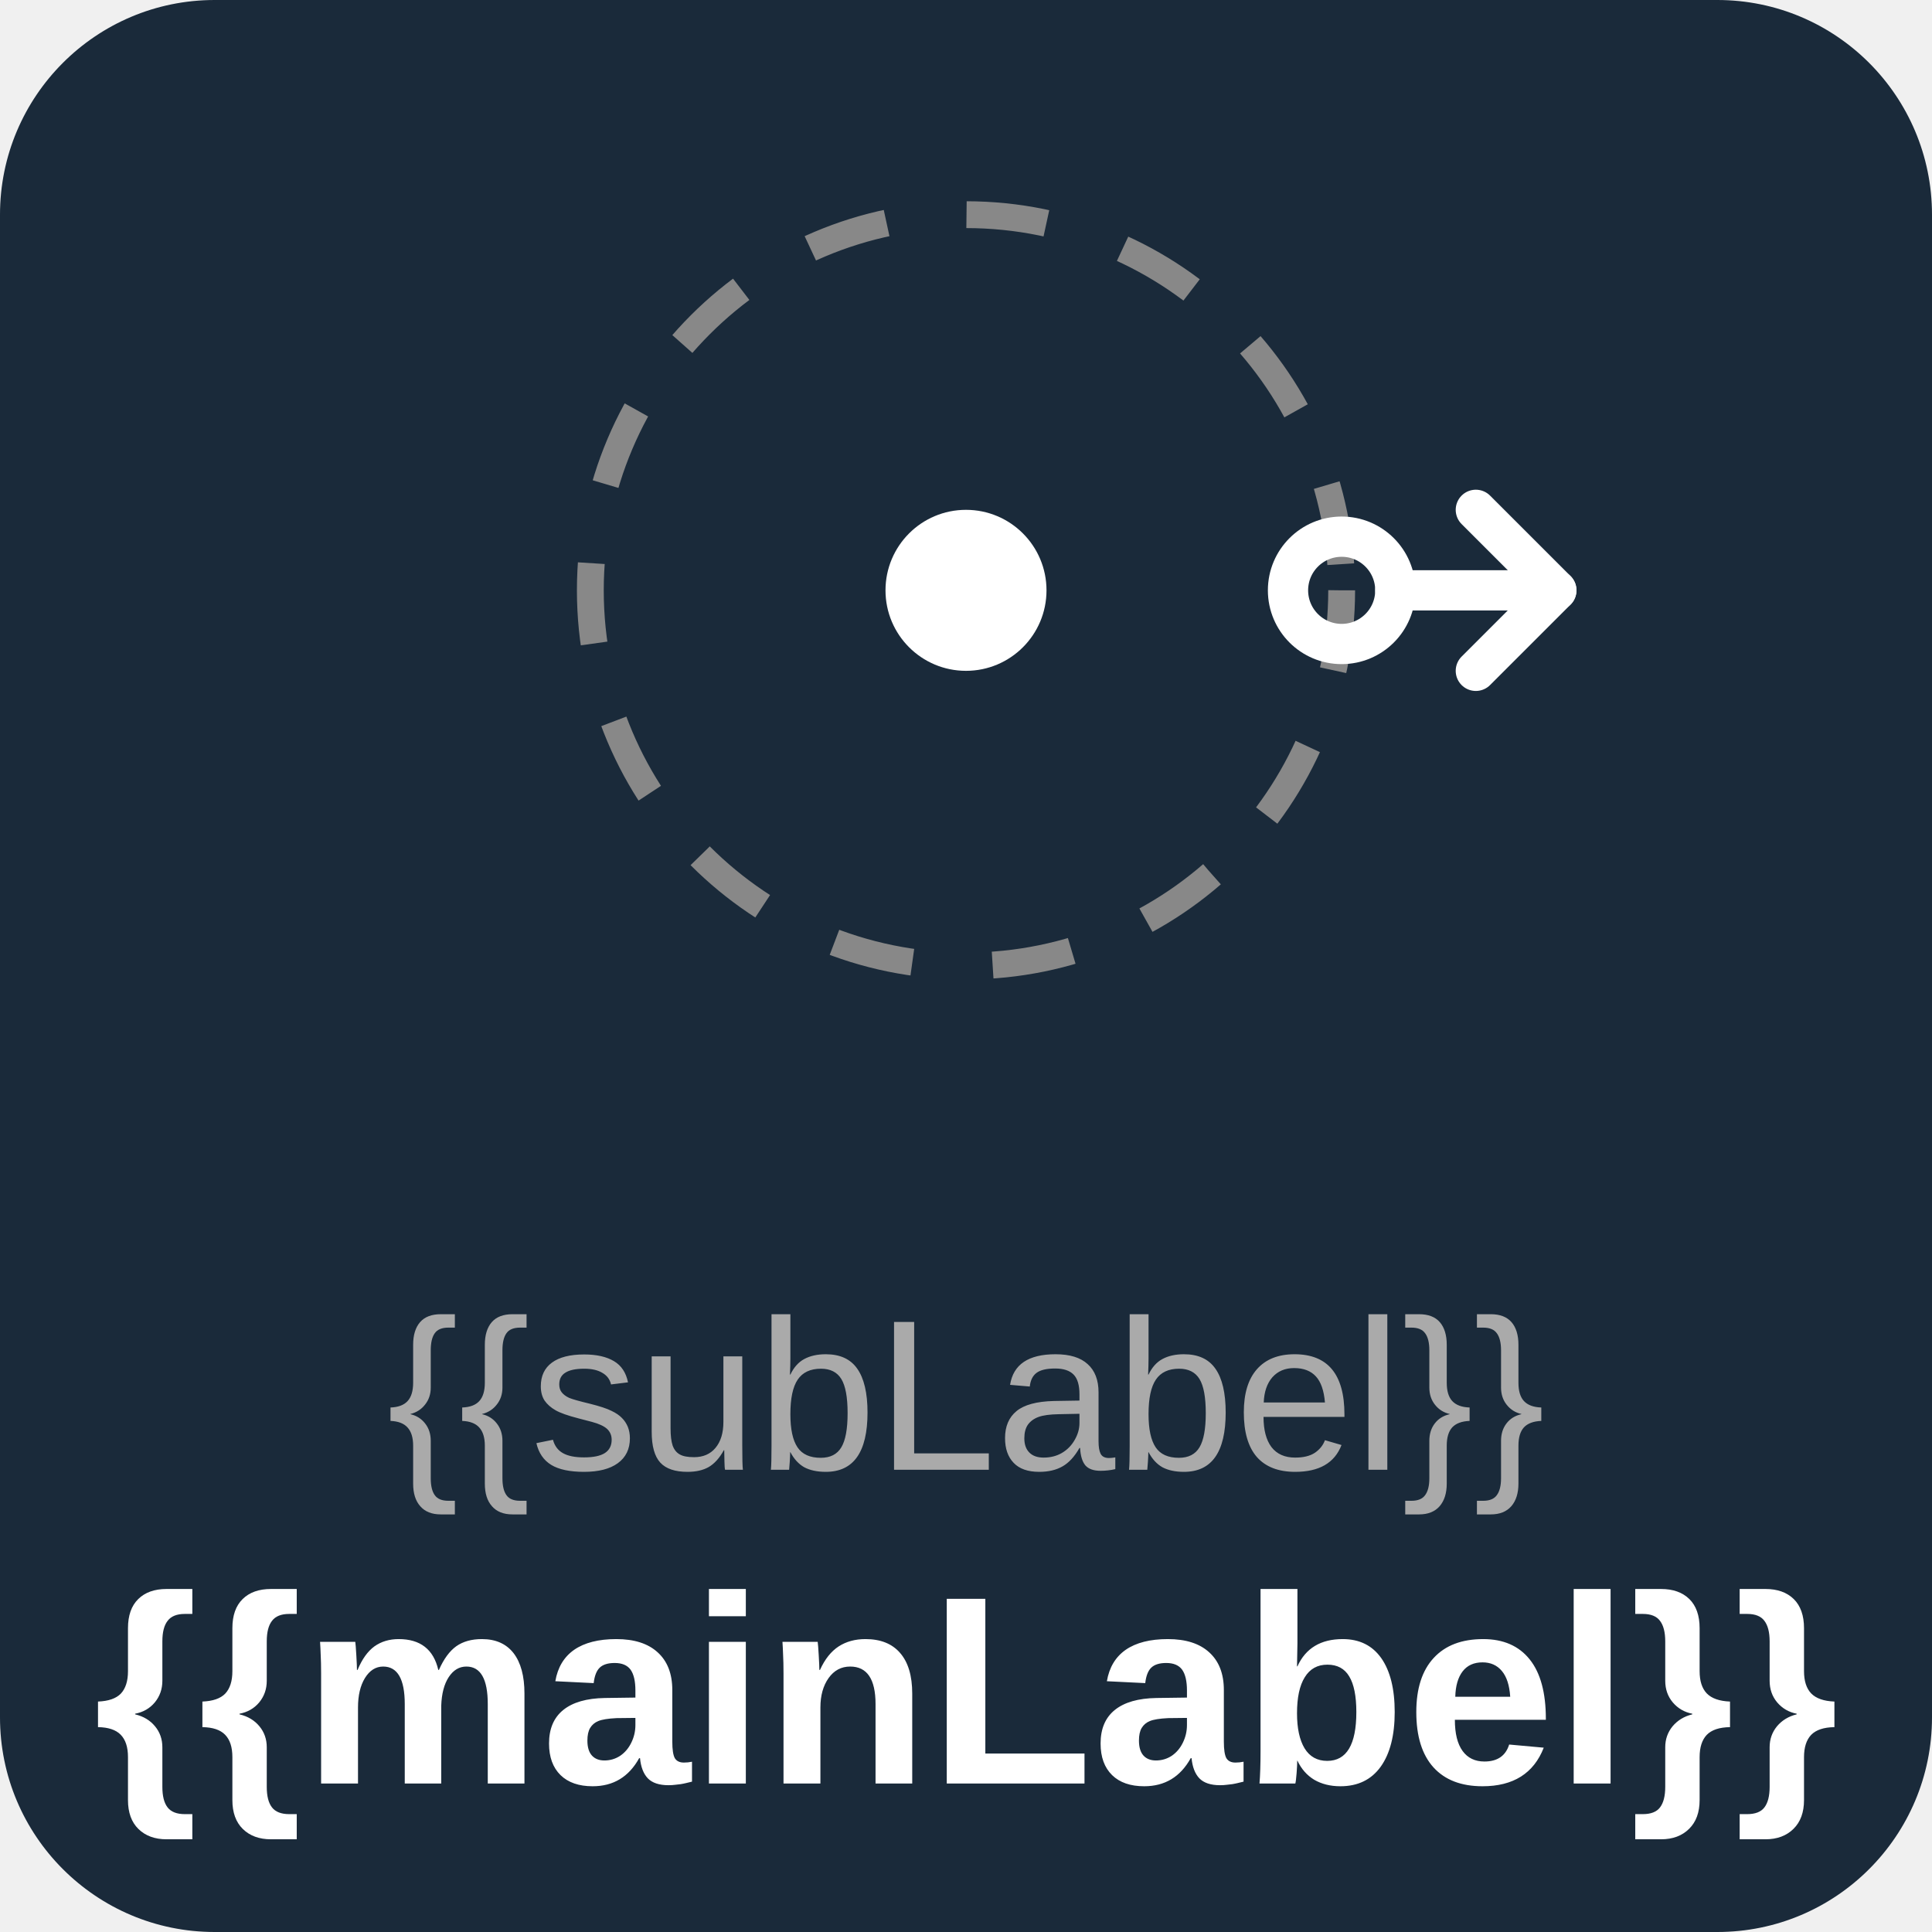
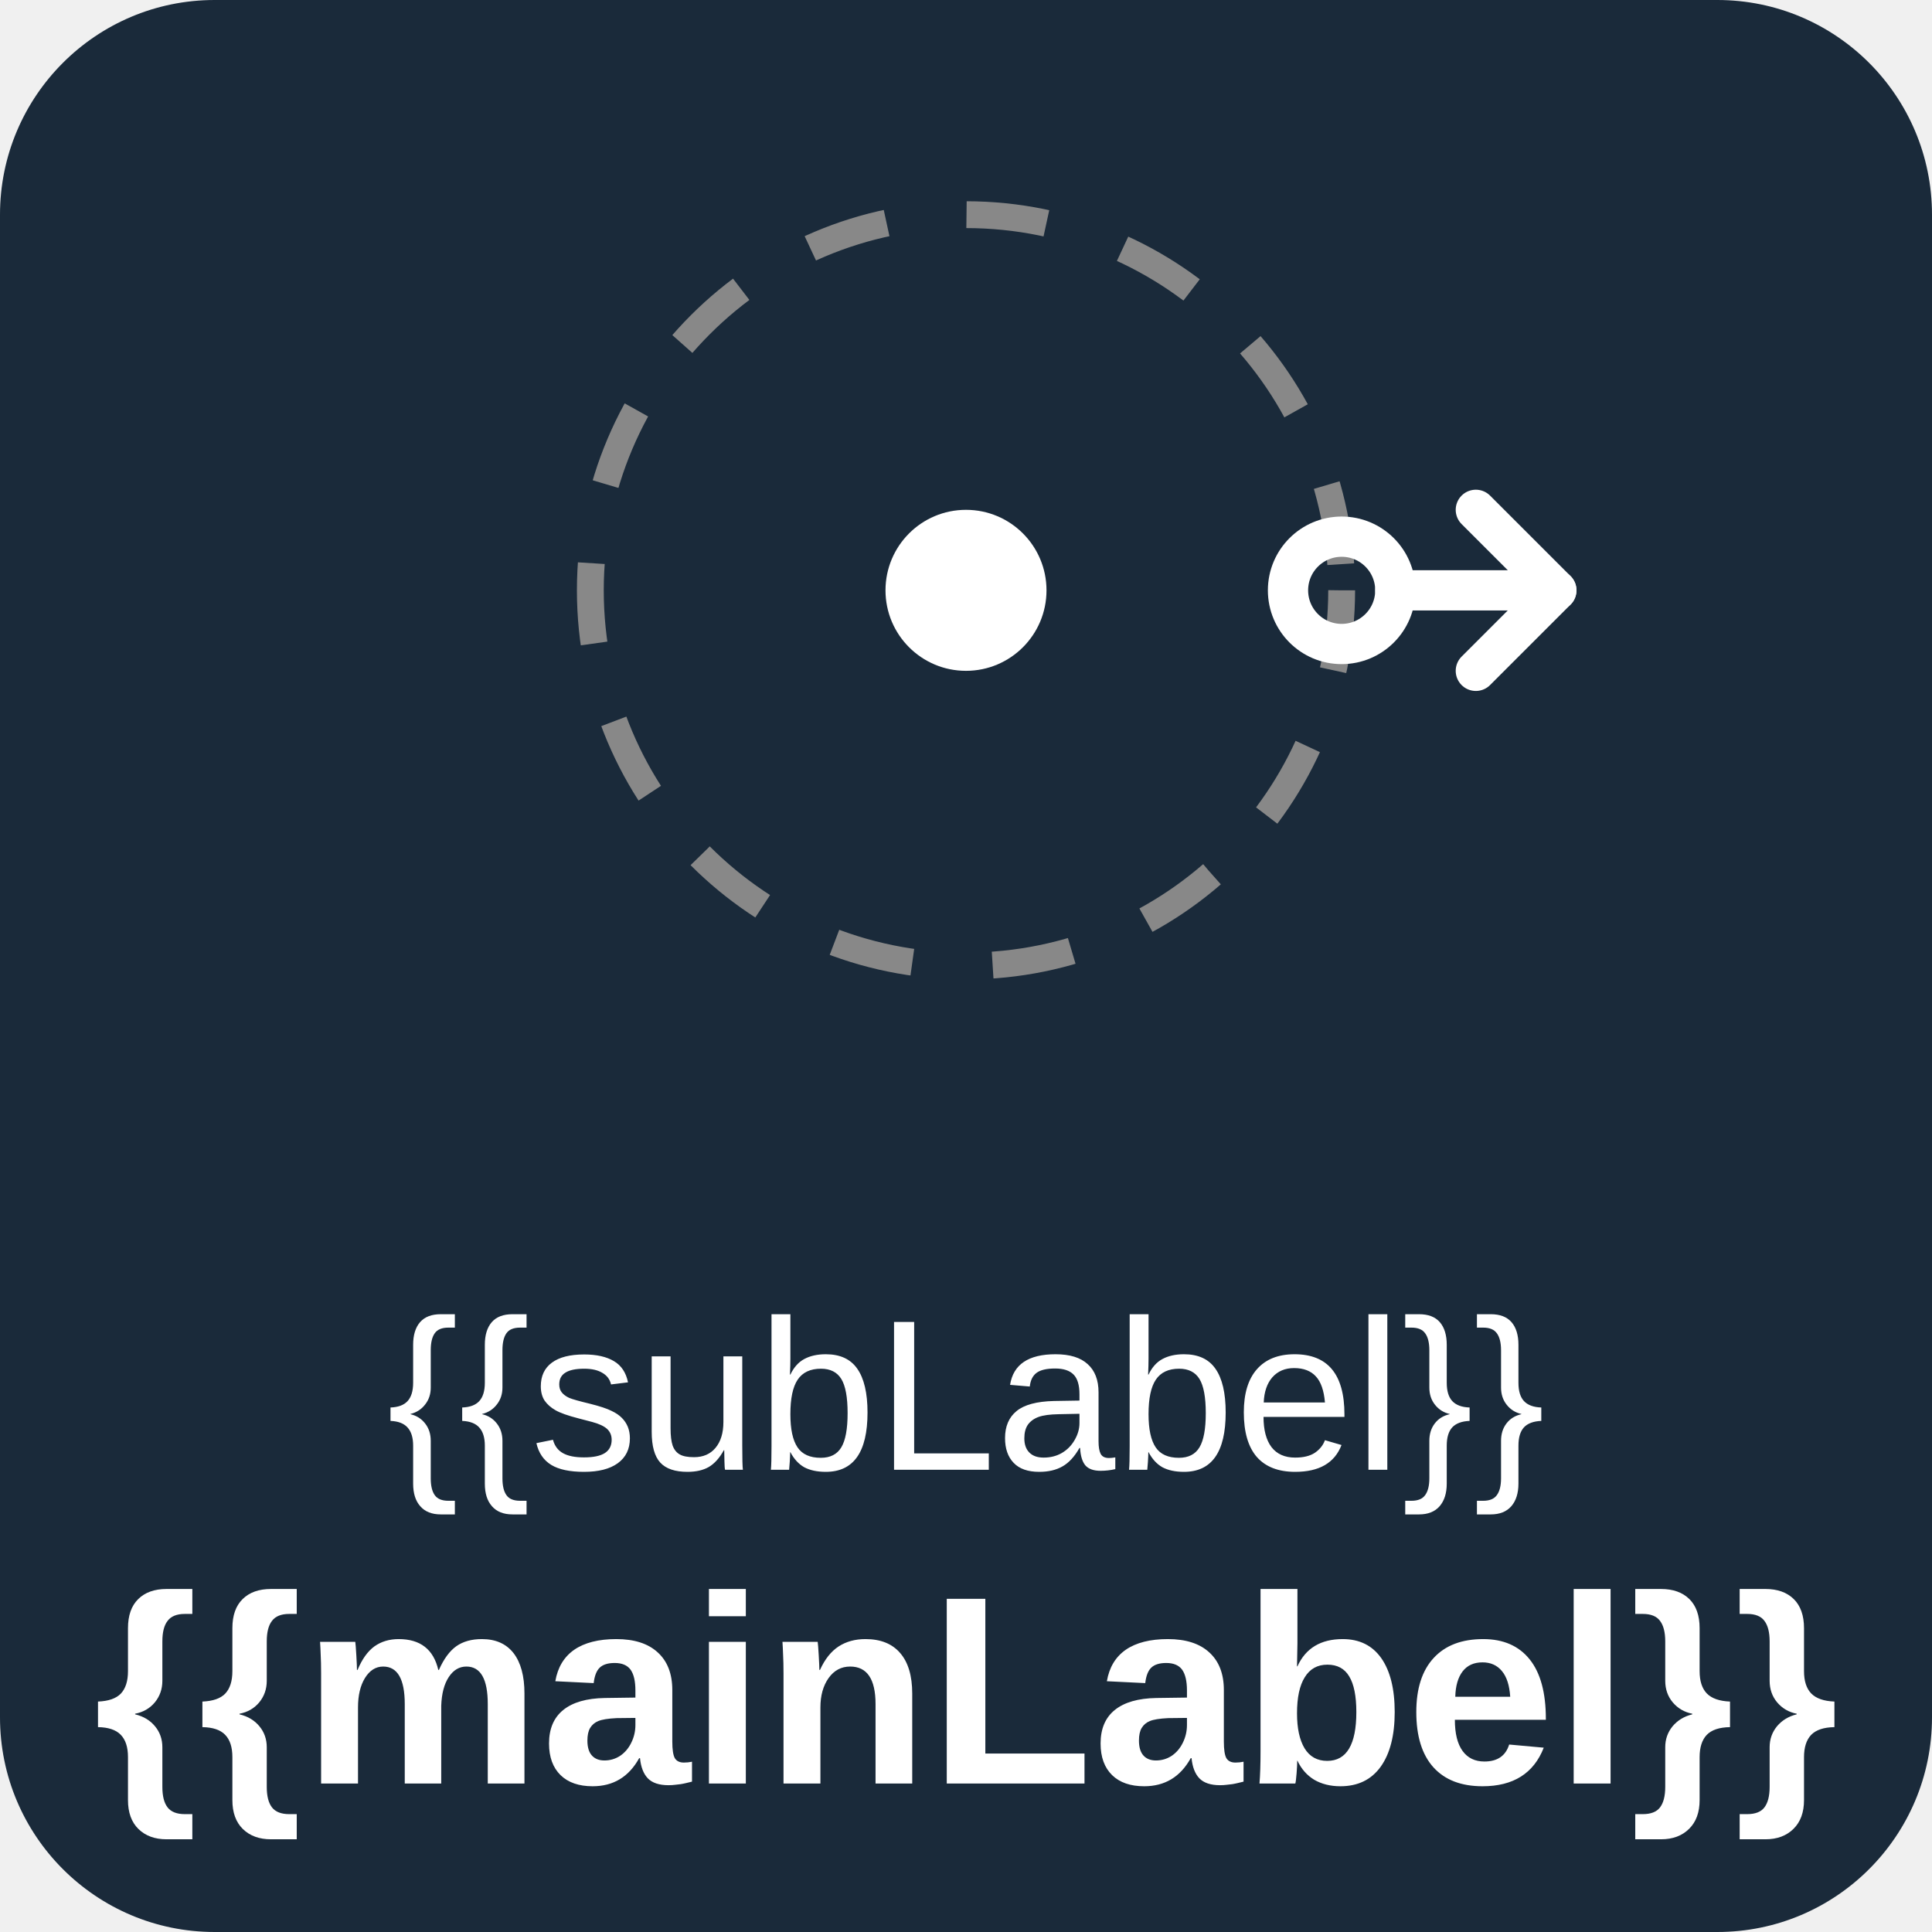
<svg xmlns="http://www.w3.org/2000/svg" viewBox="0 0 144 144">
  <g filter="url(#activity-state)">
    <rect x="0" y="0" width="144" height="144" rx="16" fill="#1a2a3a" />
    <circle cx="72" cy="44" r="28" fill="none" stroke="#888888" stroke-width="2" stroke-dasharray="6,6" />
    <circle cx="72" cy="44" r="6" fill="#ffffff" />
    <circle cx="100" cy="44" r="4" fill="none" stroke="#ffffff" stroke-width="3" />
    <line x1="104" y1="44" x2="116" y2="44" stroke="#ffffff" stroke-width="3" stroke-linecap="round" />
    <polyline points="110,38 116,44 110,50" fill="none" stroke="#ffffff" stroke-width="3" stroke-linecap="round" stroke-linejoin="round" />
-     <text x="72" y="104" text-anchor="middle" dominant-baseline="central" fill="#aaaaaa" font-family="Arial, sans-serif" font-size="16">{{subLabel}}</text>
+     <text x="72" y="104" text-anchor="middle" dominant-baseline="central" fill="#ffffff" font-family="Arial, sans-serif" font-size="16">{{subLabel}}</text>
    <text x="72" y="126" text-anchor="middle" dominant-baseline="central" fill="#ffffff" font-family="Arial, sans-serif" font-size="20" font-weight="bold">{{mainLabel}}</text>
  </g>
</svg>
